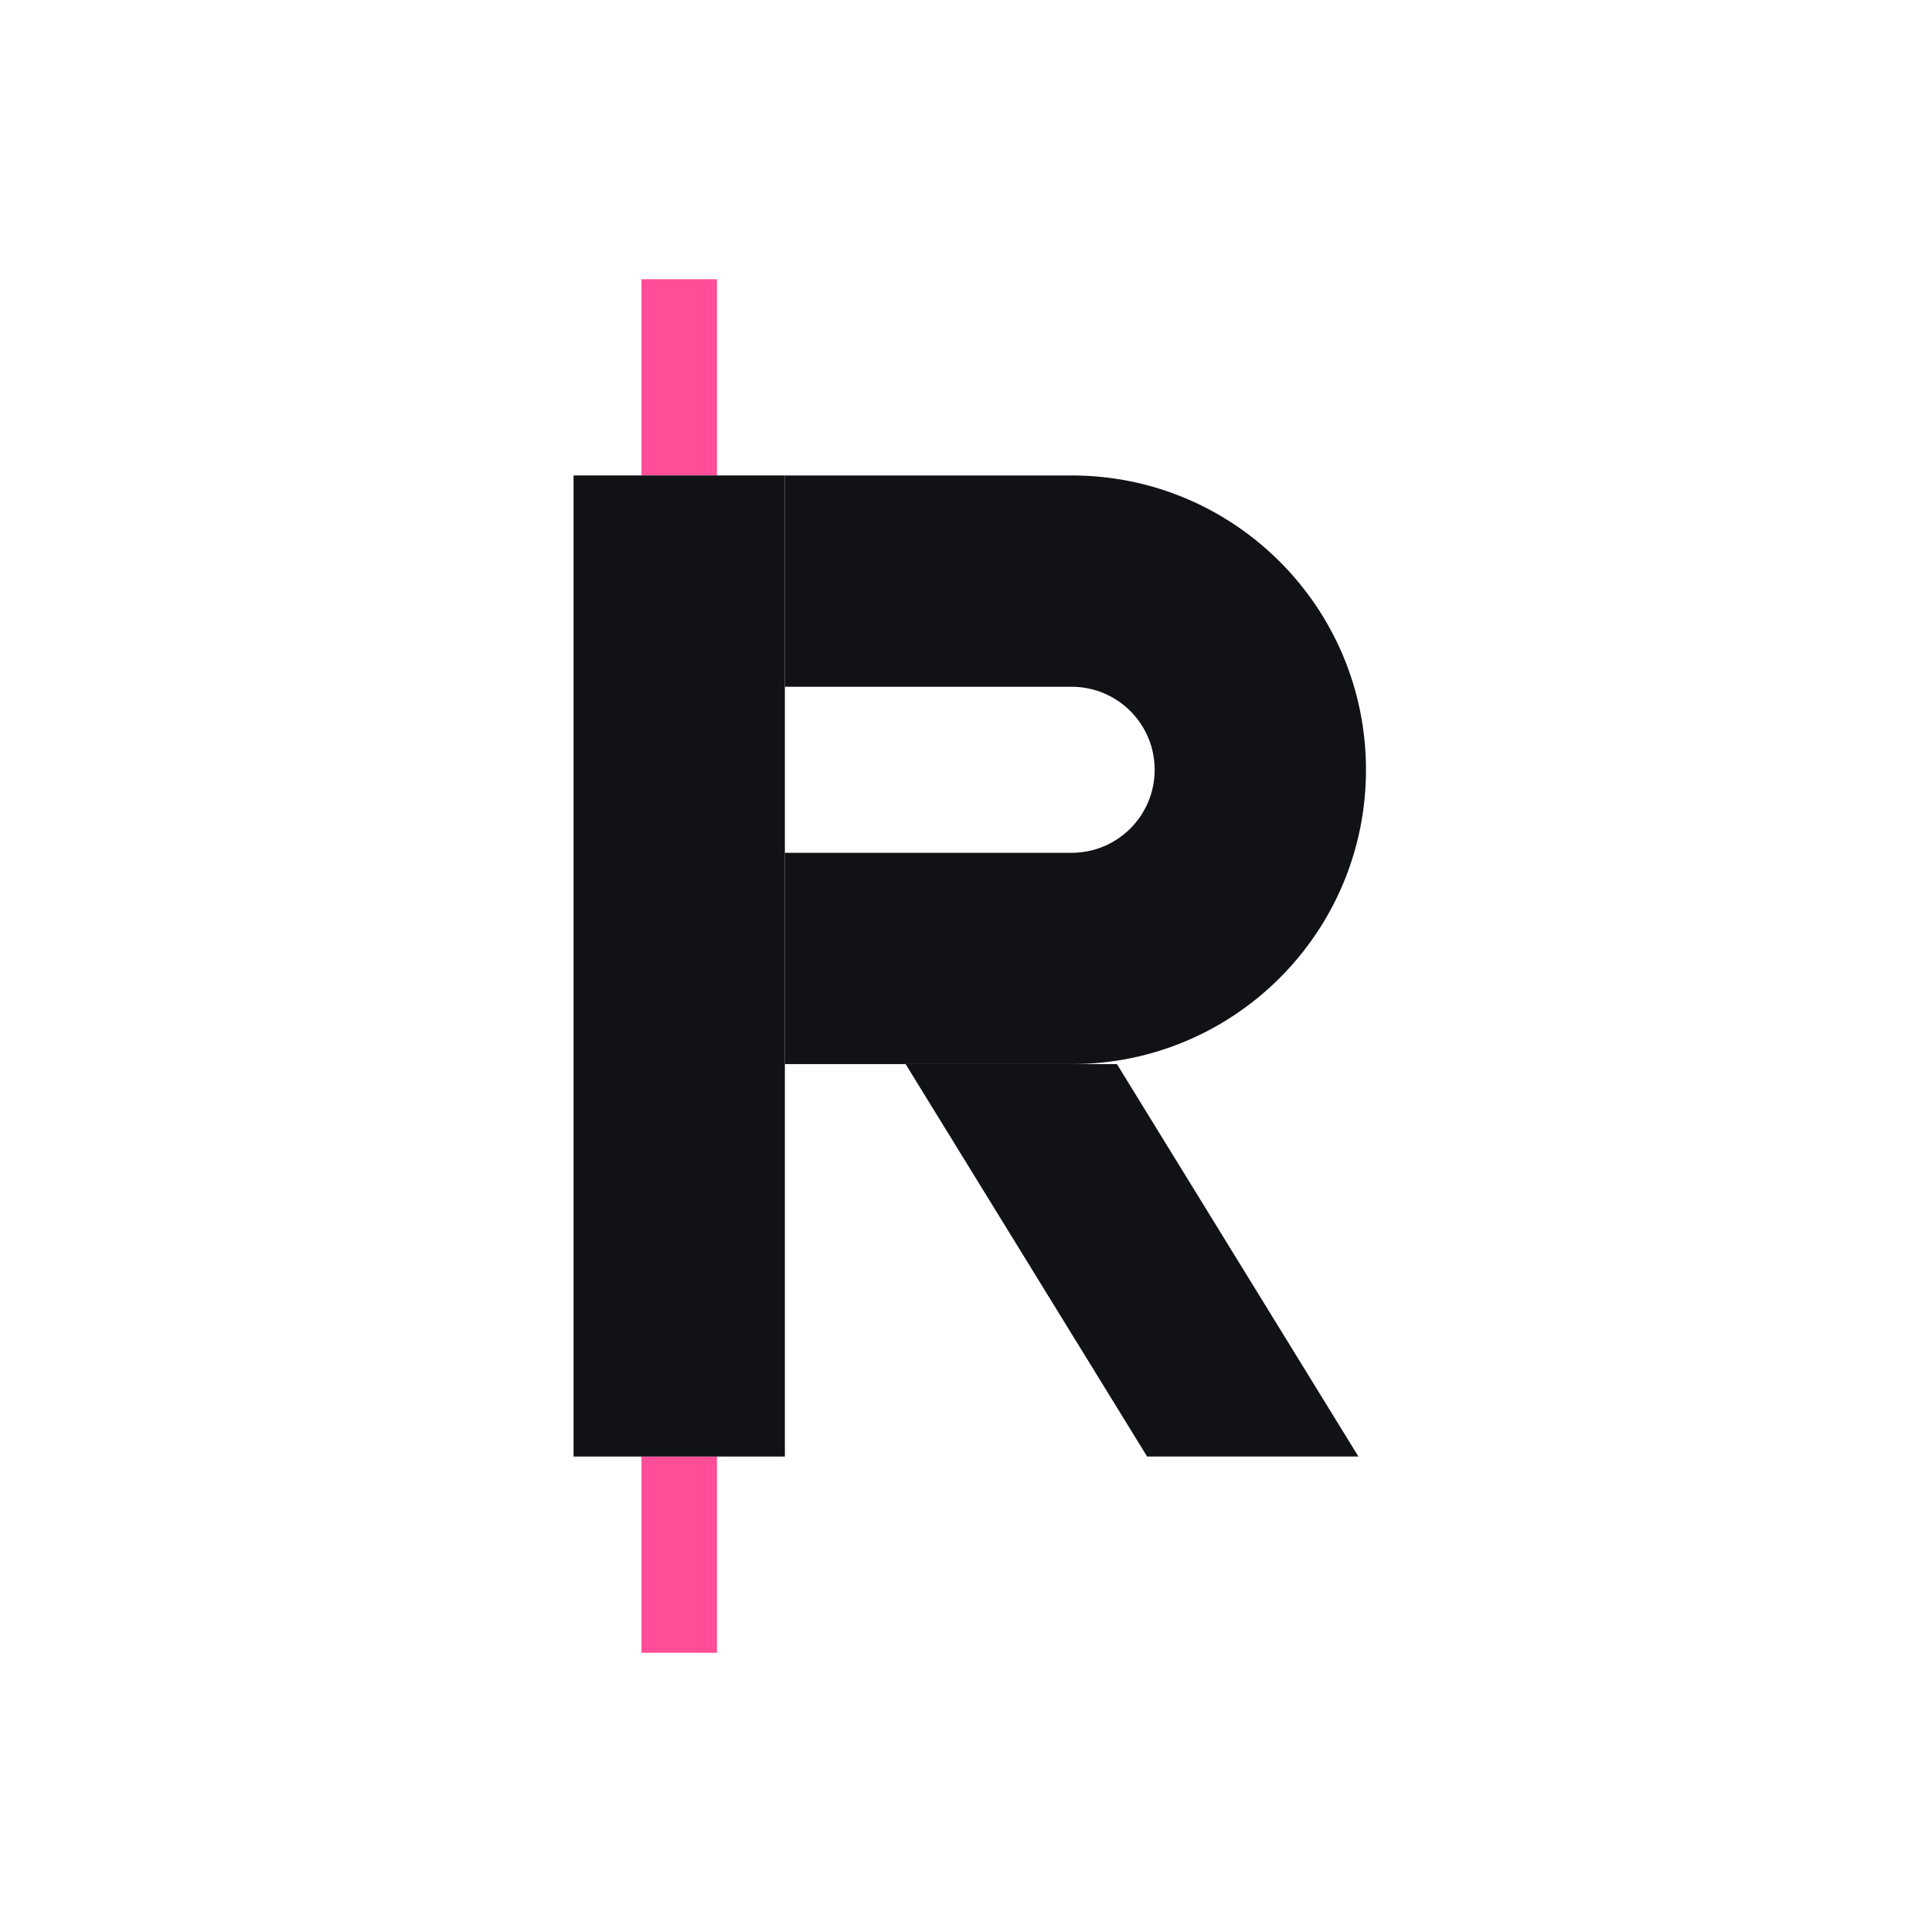
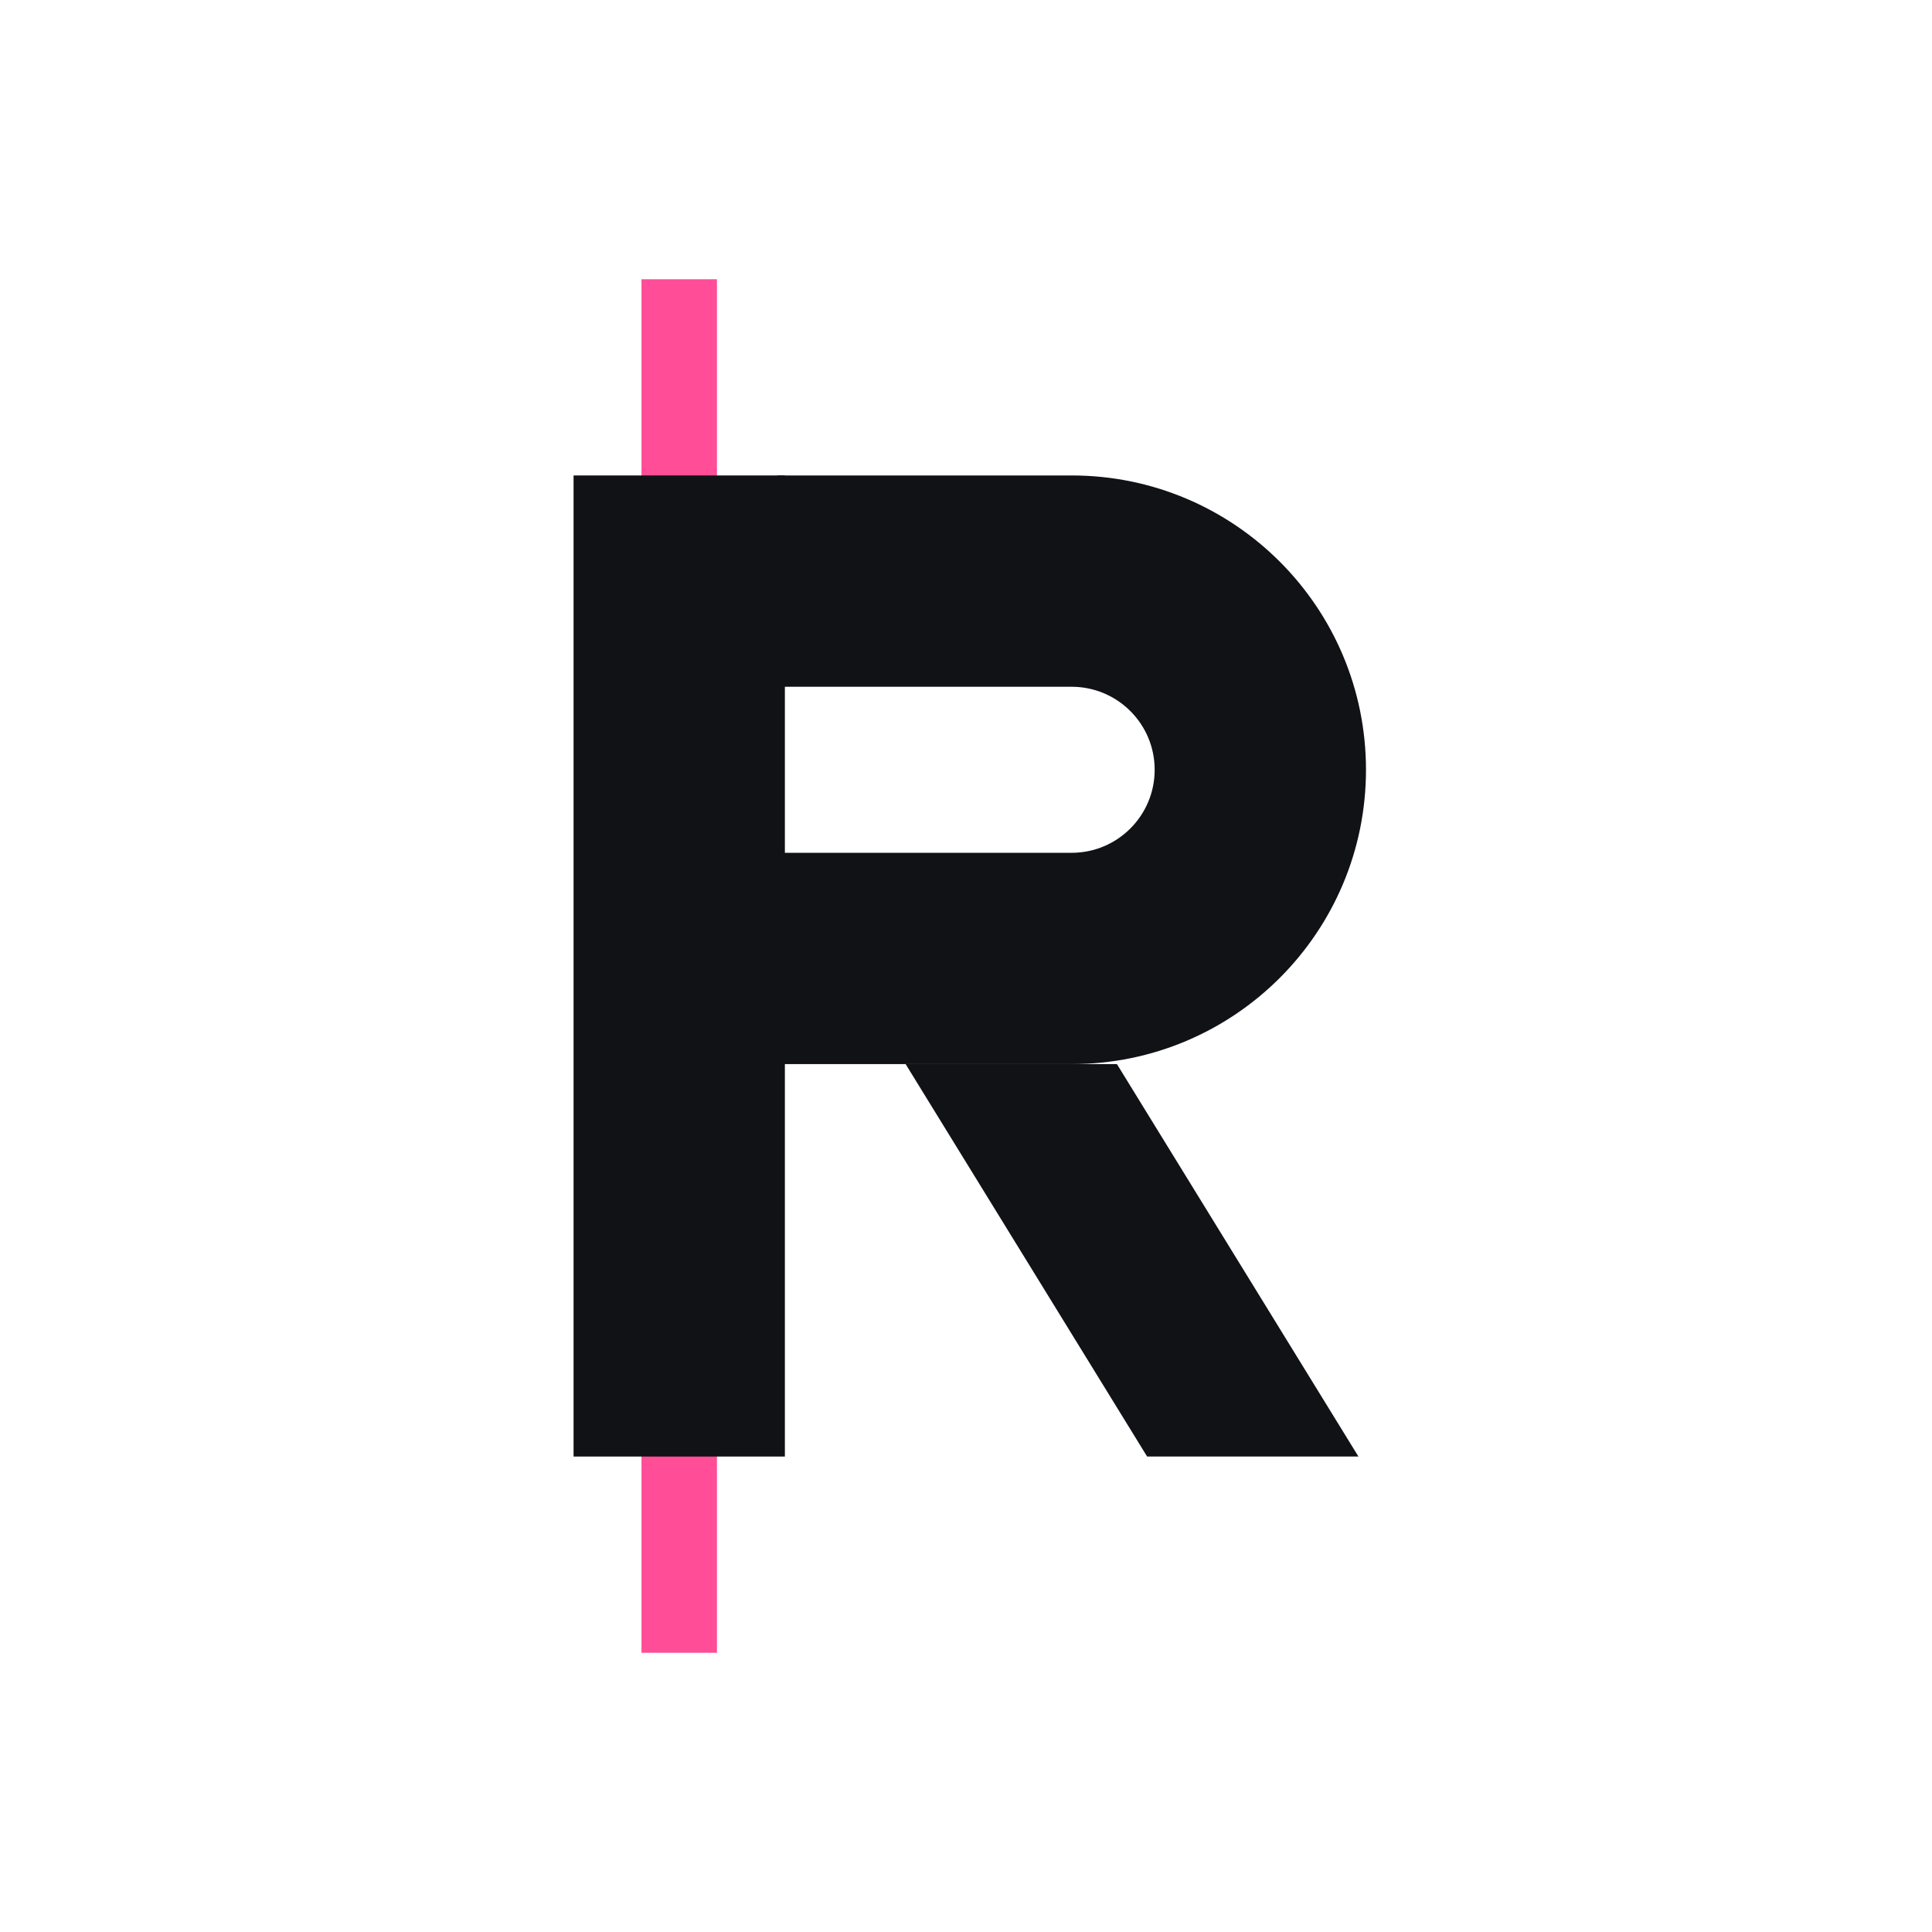
<svg xmlns="http://www.w3.org/2000/svg" viewBox="0 0 512 512">
-   <rect x="170" y="74" width="20" height="52" fill="#ff4d97" />
-   <rect x="170" y="386" width="20" height="52" fill="#ff4d97" />
+   <rect x="170" y="74" width="20" height="54" fill="#ff4d97" />
+   <rect x="170" y="384" width="20" height="54" fill="#ff4d97" />
  <rect x="152" y="126" width="56" height="260" fill="#101216" />
-   <path d="M 208 126 H 284 A 78 78 0 0 1 284 282 H 208 V 226 H 284 A 22 22 0 0 0 284 182 H 208 Z" fill="#101216" />
+   <path d="M 206 126 H 284 A 78 78 0 0 1 284 282 H 206 V 226 H 284 A 22 22 0 0 0 284 182 H 206 Z" fill="#101216" />
  <path d="M 240 282 L 296 282 L 360 386 L 304 386 Z" fill="#101216" />
</svg>
